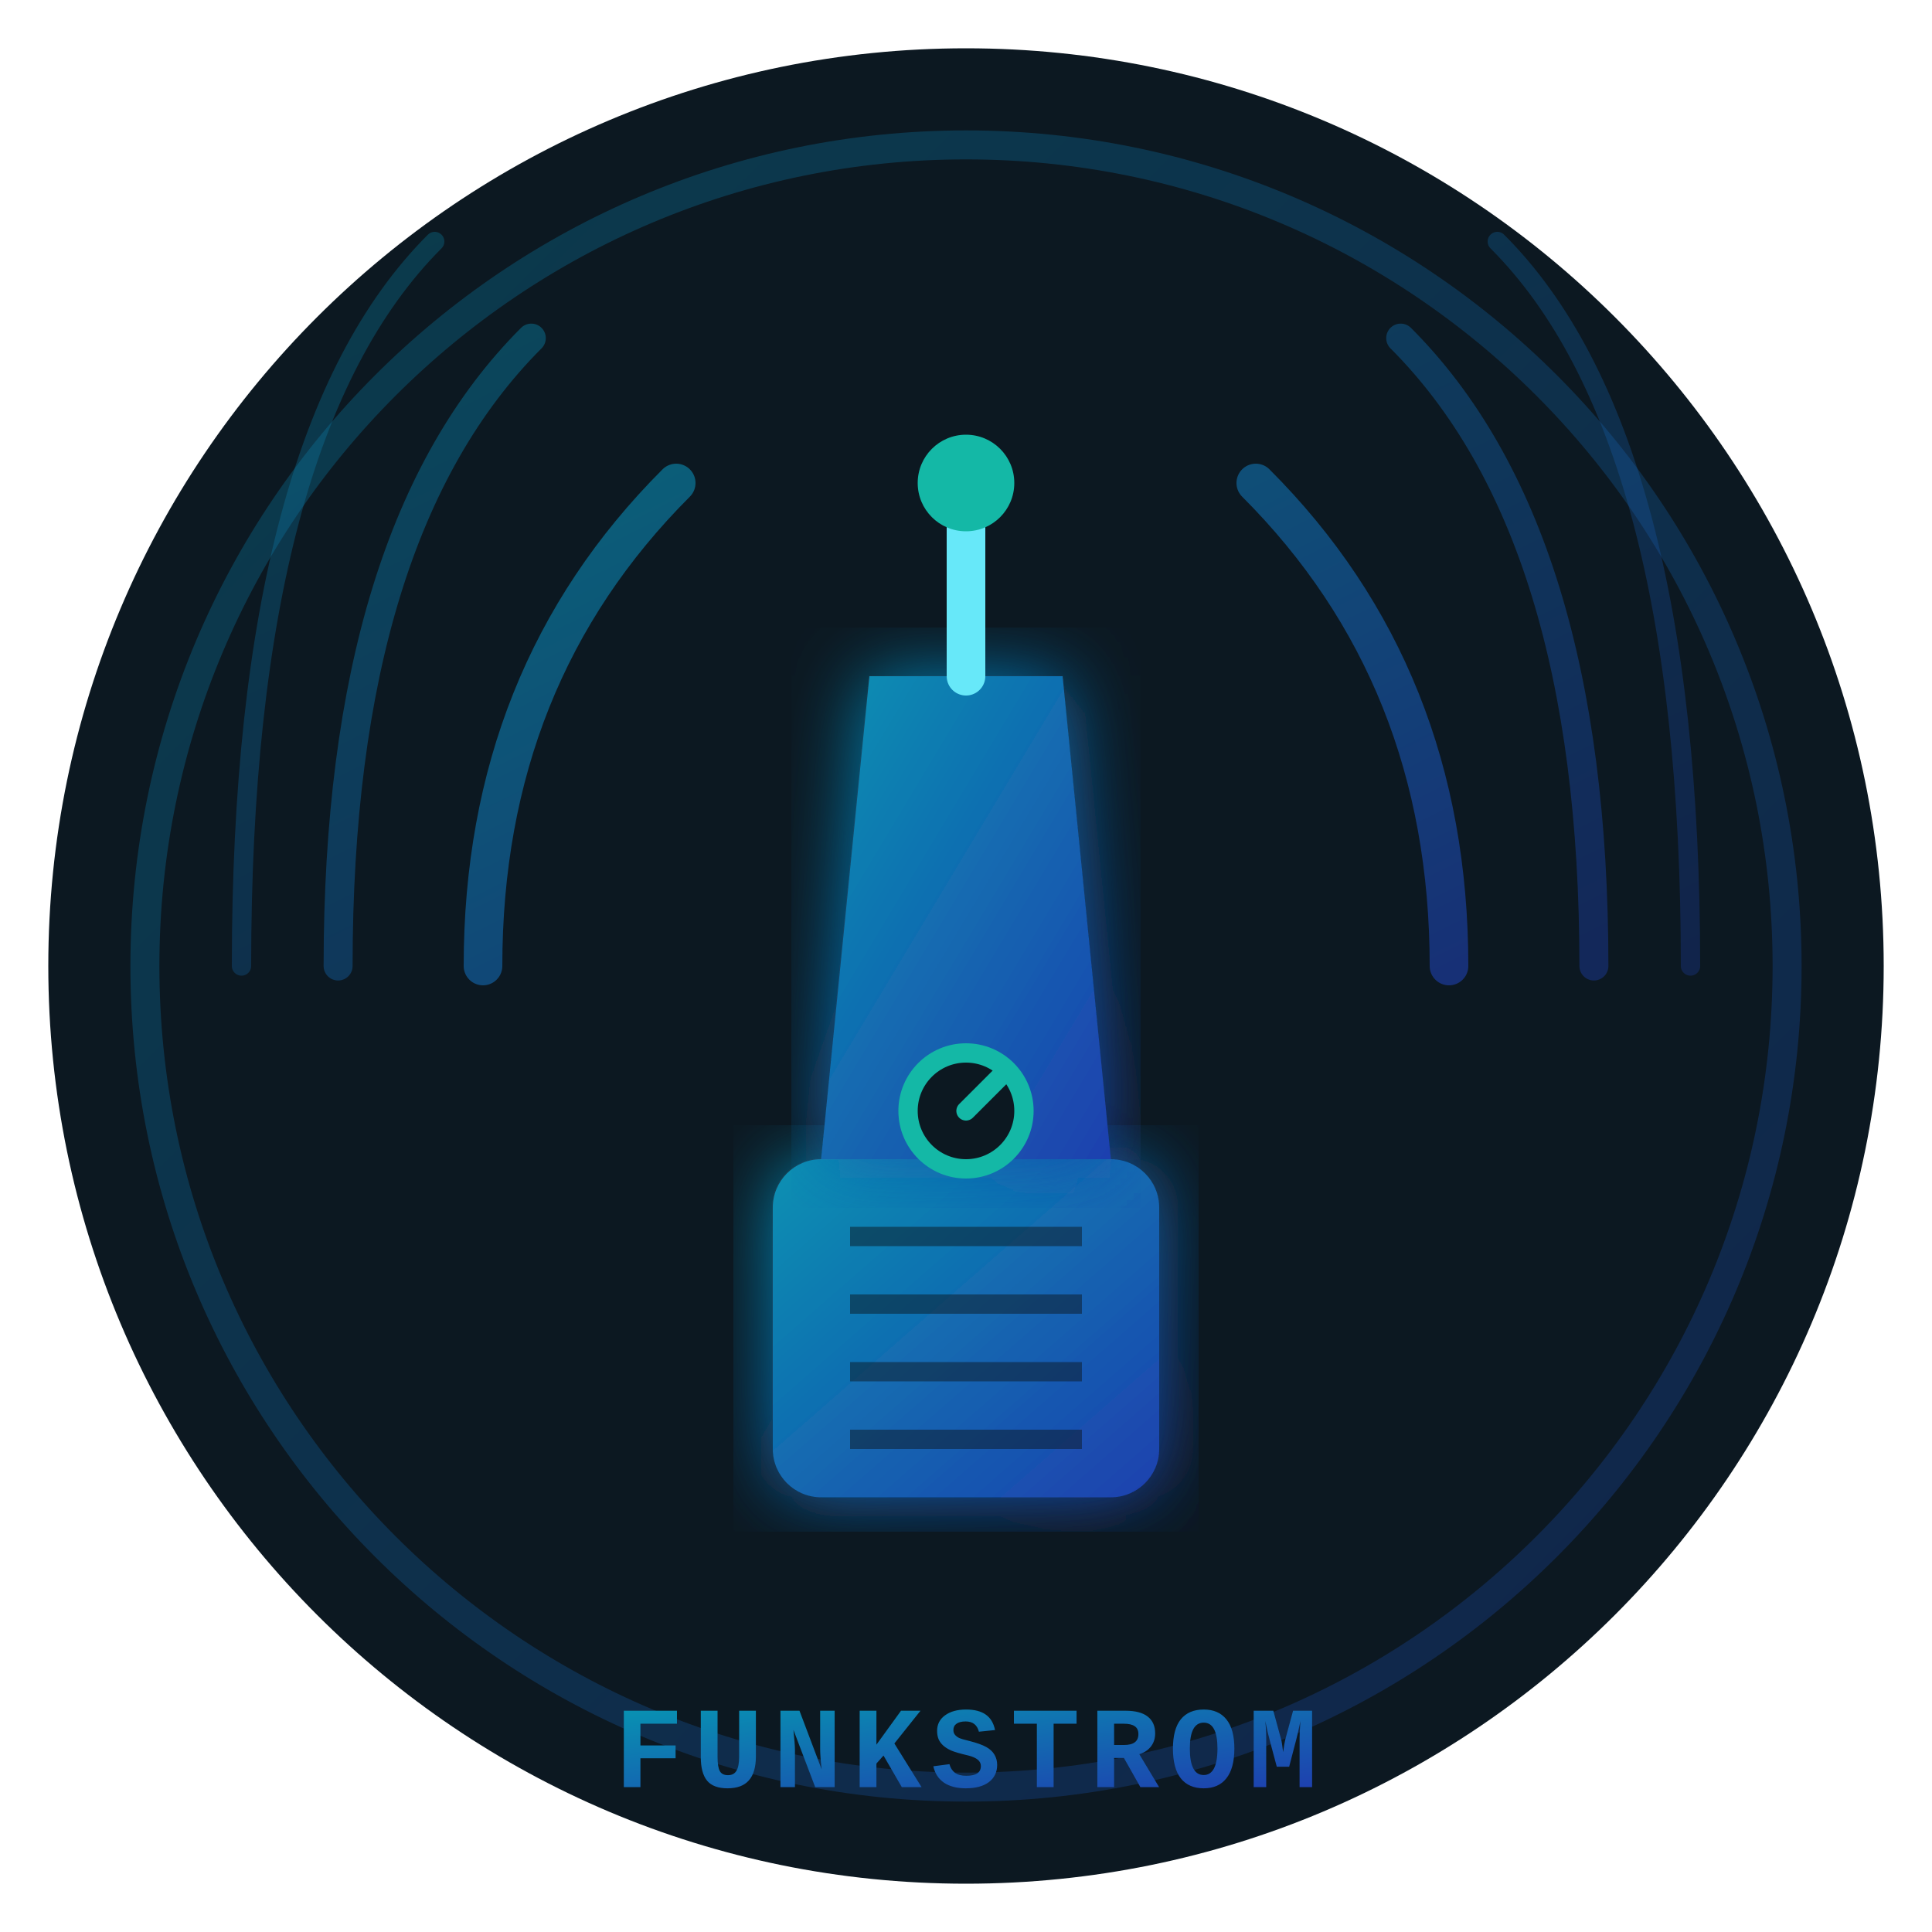
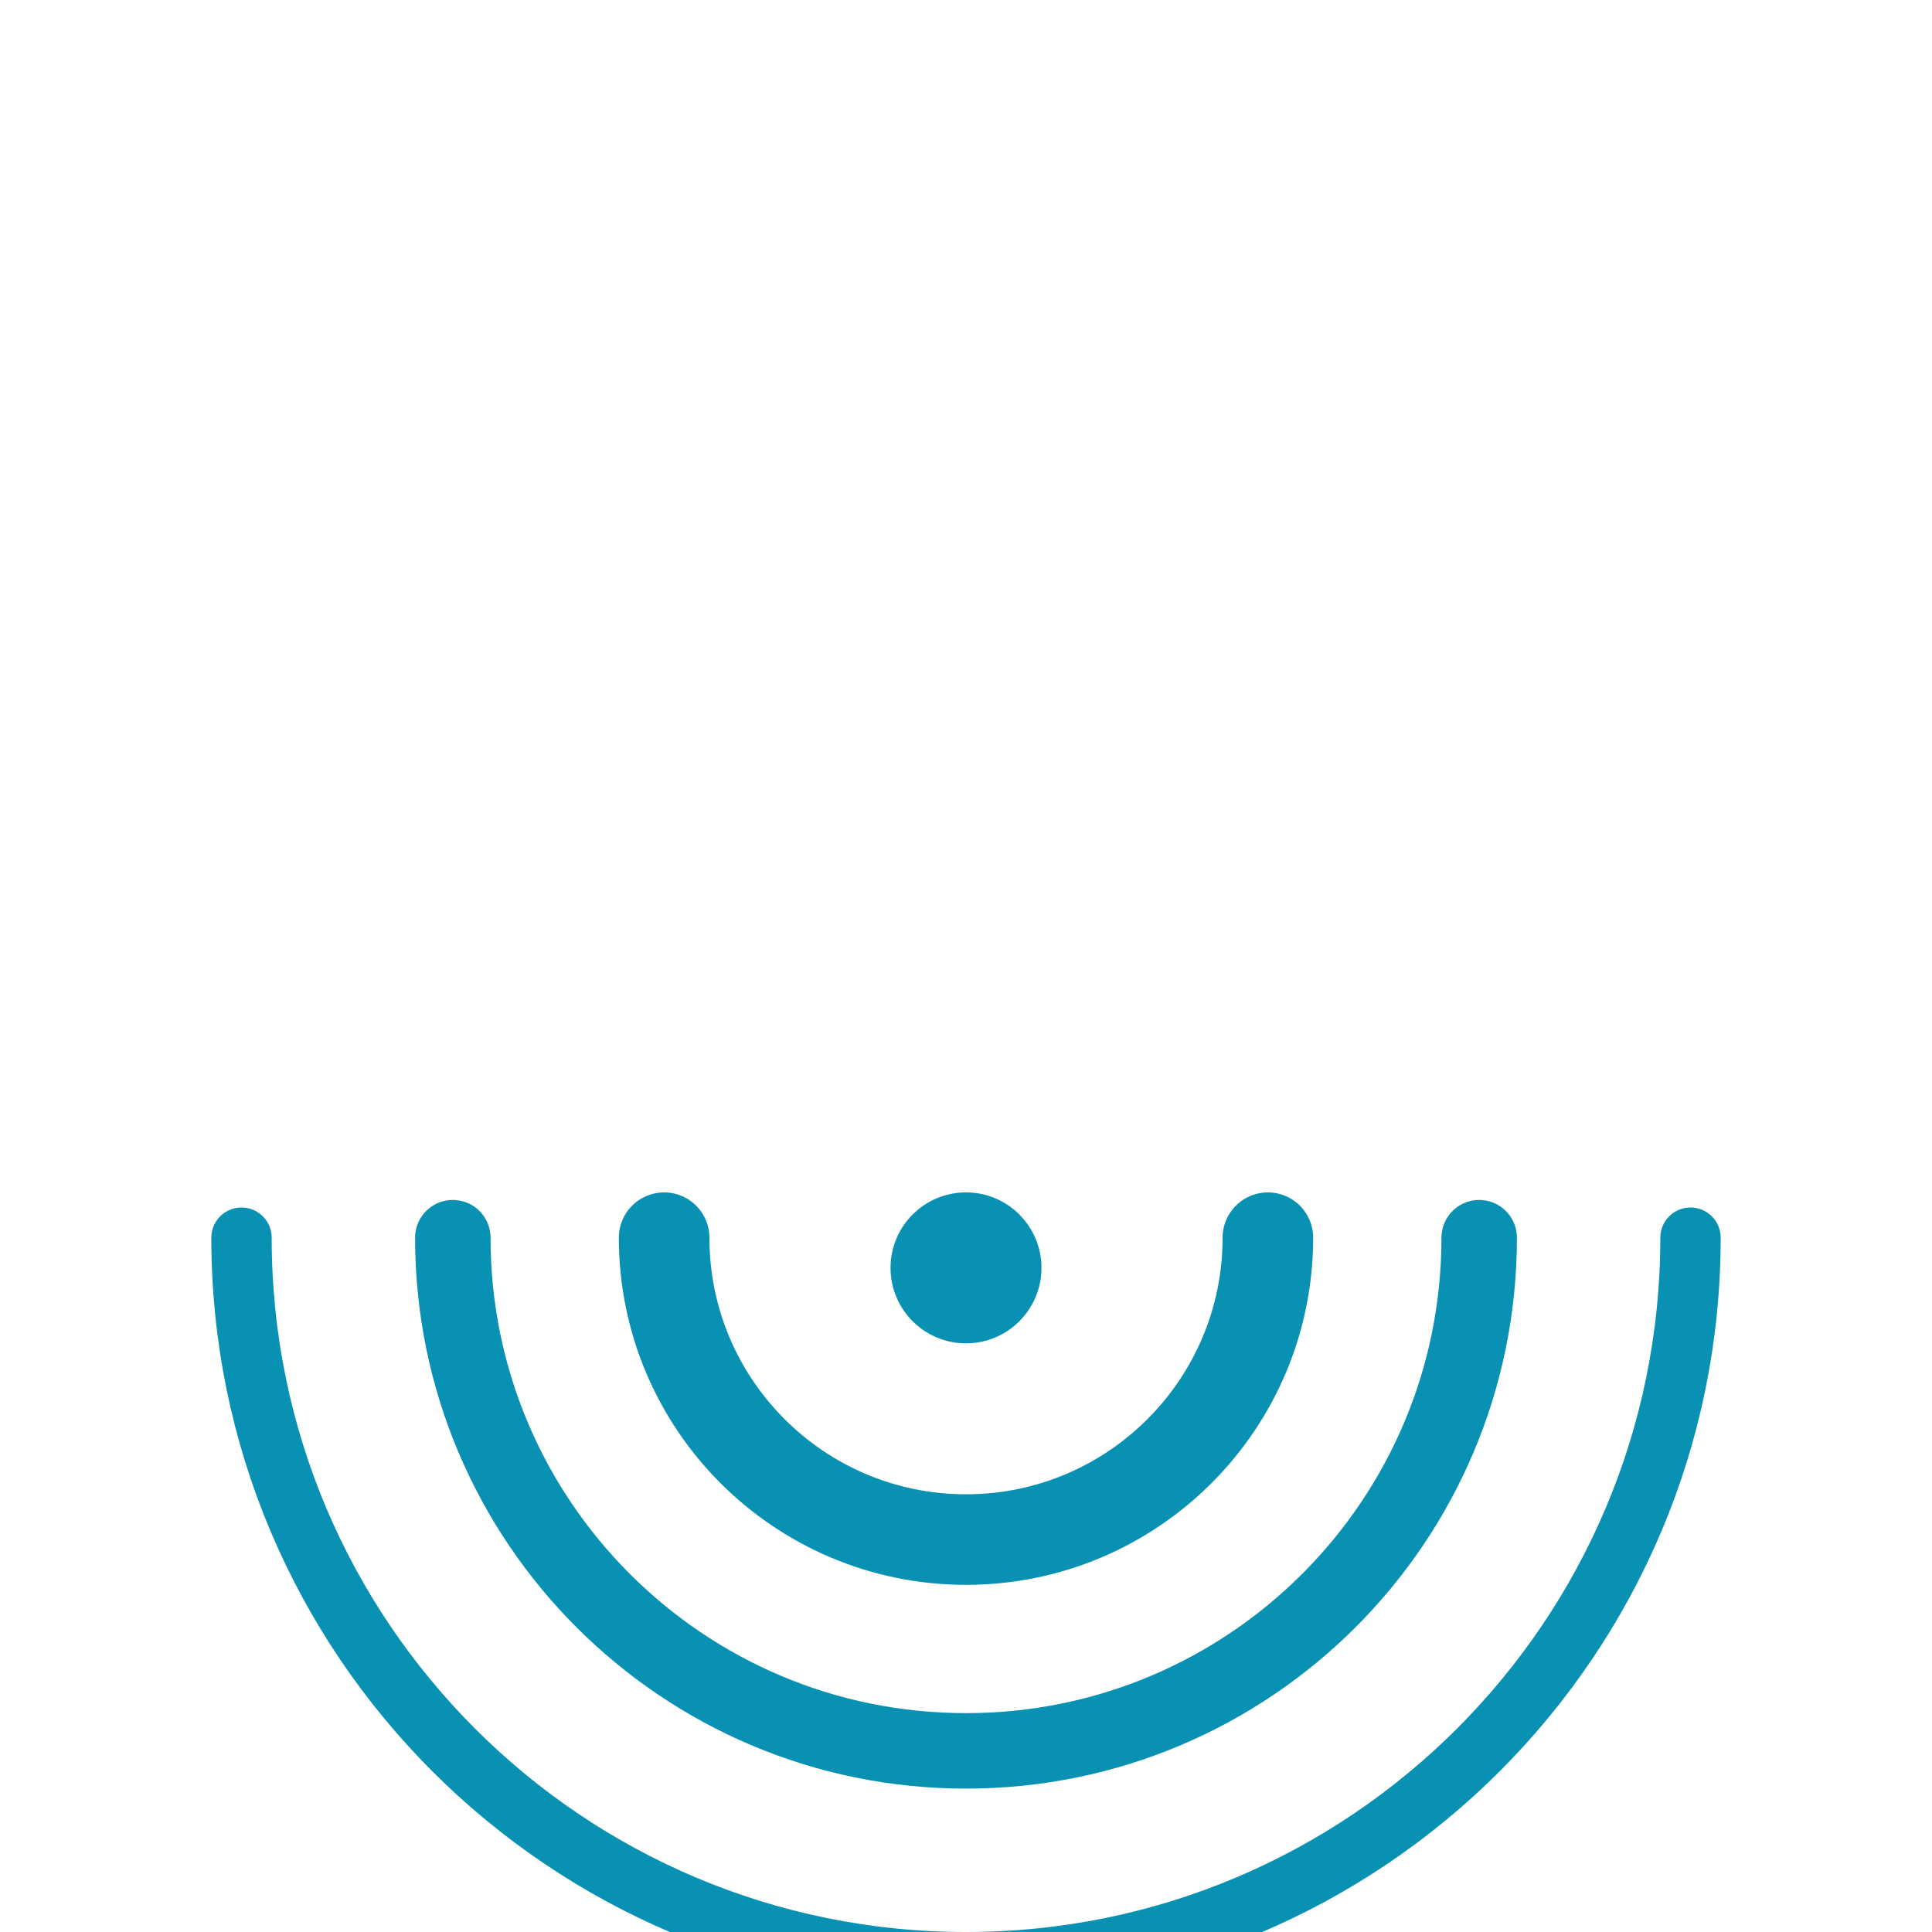
- <svg xmlns="http://www.w3.org/2000/svg" width="200" height="200">
-   <defs>
-     <linearGradient id="logoGrad" x1="0%" y1="0%" x2="100%" y2="100%">
-       <stop offset="0%" style="stop-color:#0891b2;stop-opacity:1" />
-       <stop offset="100%" style="stop-color:#1e40af;stop-opacity:1" />
-     </linearGradient>
-     <filter id="logoGlow">
-       <feGaussianBlur stdDeviation="4" result="coloredBlur" />
-       <feMerge>
-         <feMergeNode in="coloredBlur" />
-         <feMergeNode in="SourceGraphic" />
-       </feMerge>
-     </filter>
-   </defs>
-   <circle cx="100" cy="100" r="95" fill="#0c1821" />
-   <circle cx="100" cy="100" r="85" fill="none" stroke="url(#logoGrad)" stroke-width="3" opacity="0.3" />
-   <g transform="translate(100, 100)">
-     <path d="M -50 0 Q -50 -30 -30 -50 M 50 0 Q 50 -30 30 -50" stroke="url(#logoGrad)" stroke-width="4" fill="none" stroke-linecap="round" opacity="0.6">
-       <animate attributeName="opacity" values="0.6;0.3;0.6" dur="2s" repeatCount="indefinite" />
-     </path>
-     <path d="M -65 0 Q -65 -45 -45 -65 M 65 0 Q 65 -45 45 -65" stroke="url(#logoGrad)" stroke-width="3" fill="none" stroke-linecap="round" opacity="0.4">
-       <animate attributeName="opacity" values="0.4;0.2;0.4" dur="2s" begin="0.3s" repeatCount="indefinite" />
-     </path>
-     <path d="M -75 0 Q -75 -55 -55 -75 M 75 0 Q 75 -55 55 -75" stroke="url(#logoGrad)" stroke-width="2" fill="none" stroke-linecap="round" opacity="0.3">
-       <animate attributeName="opacity" values="0.3;0.1;0.3" dur="2s" begin="0.6s" repeatCount="indefinite" />
-     </path>
-   </g>
-   <g transform="translate(100, 100)">
-     <rect x="-20" y="20" width="40" height="35" rx="5" fill="url(#logoGrad)" filter="url(#logoGlow)" />
-     <path d="M -15 20 L -10 -30 L 10 -30 L 15 20 Z" fill="url(#logoGrad)" filter="url(#logoGlow)" />
-     <line x1="0" y1="-30" x2="0" y2="-50" stroke="#67e8f9" stroke-width="4" stroke-linecap="round" />
-     <circle cx="0" cy="-50" r="5" fill="#14b8a6">
-       <animate attributeName="opacity" values="1;0.5;1" dur="1.5s" repeatCount="indefinite" />
-     </circle>
-     <g opacity="0.5">
-       <line x1="-12" y1="28" x2="12" y2="28" stroke="#0c1821" stroke-width="2" />
-       <line x1="-12" y1="35" x2="12" y2="35" stroke="#0c1821" stroke-width="2" />
-       <line x1="-12" y1="42" x2="12" y2="42" stroke="#0c1821" stroke-width="2" />
-       <line x1="-12" y1="49" x2="12" y2="49" stroke="#0c1821" stroke-width="2" />
-     </g>
-     <circle cx="0" cy="15" r="6" fill="#0c1821" stroke="#14b8a6" stroke-width="2" />
-     <line x1="0" y1="15" x2="4" y2="11" stroke="#14b8a6" stroke-width="2" stroke-linecap="round" />
-   </g>
-   <text x="100" y="185" text-anchor="middle" font-family="'Courier New', monospace" font-size="12" font-weight="bold" fill="url(#logoGrad)" letter-spacing="1">FUNKSTROM</text>
+ <svg xmlns="http://www.w3.org/2000/svg" viewBox="0 0 128 128" fill="none">
+   <circle cx="64" cy="84" r="5" fill="#0891b2" />
+   <path d="M 44 82 A 20 20 0 0 0 84 82" stroke="#0891b2" stroke-width="6" stroke-linecap="round" />
+   <path d="M 30 82 A 34 34 0 0 0 98 82" stroke="#0891b2" stroke-width="5" stroke-linecap="round" />
+   <path d="M 16 82 A 48 48 0 0 0 112 82" stroke="#0891b2" stroke-width="4" stroke-linecap="round" />
</svg>
